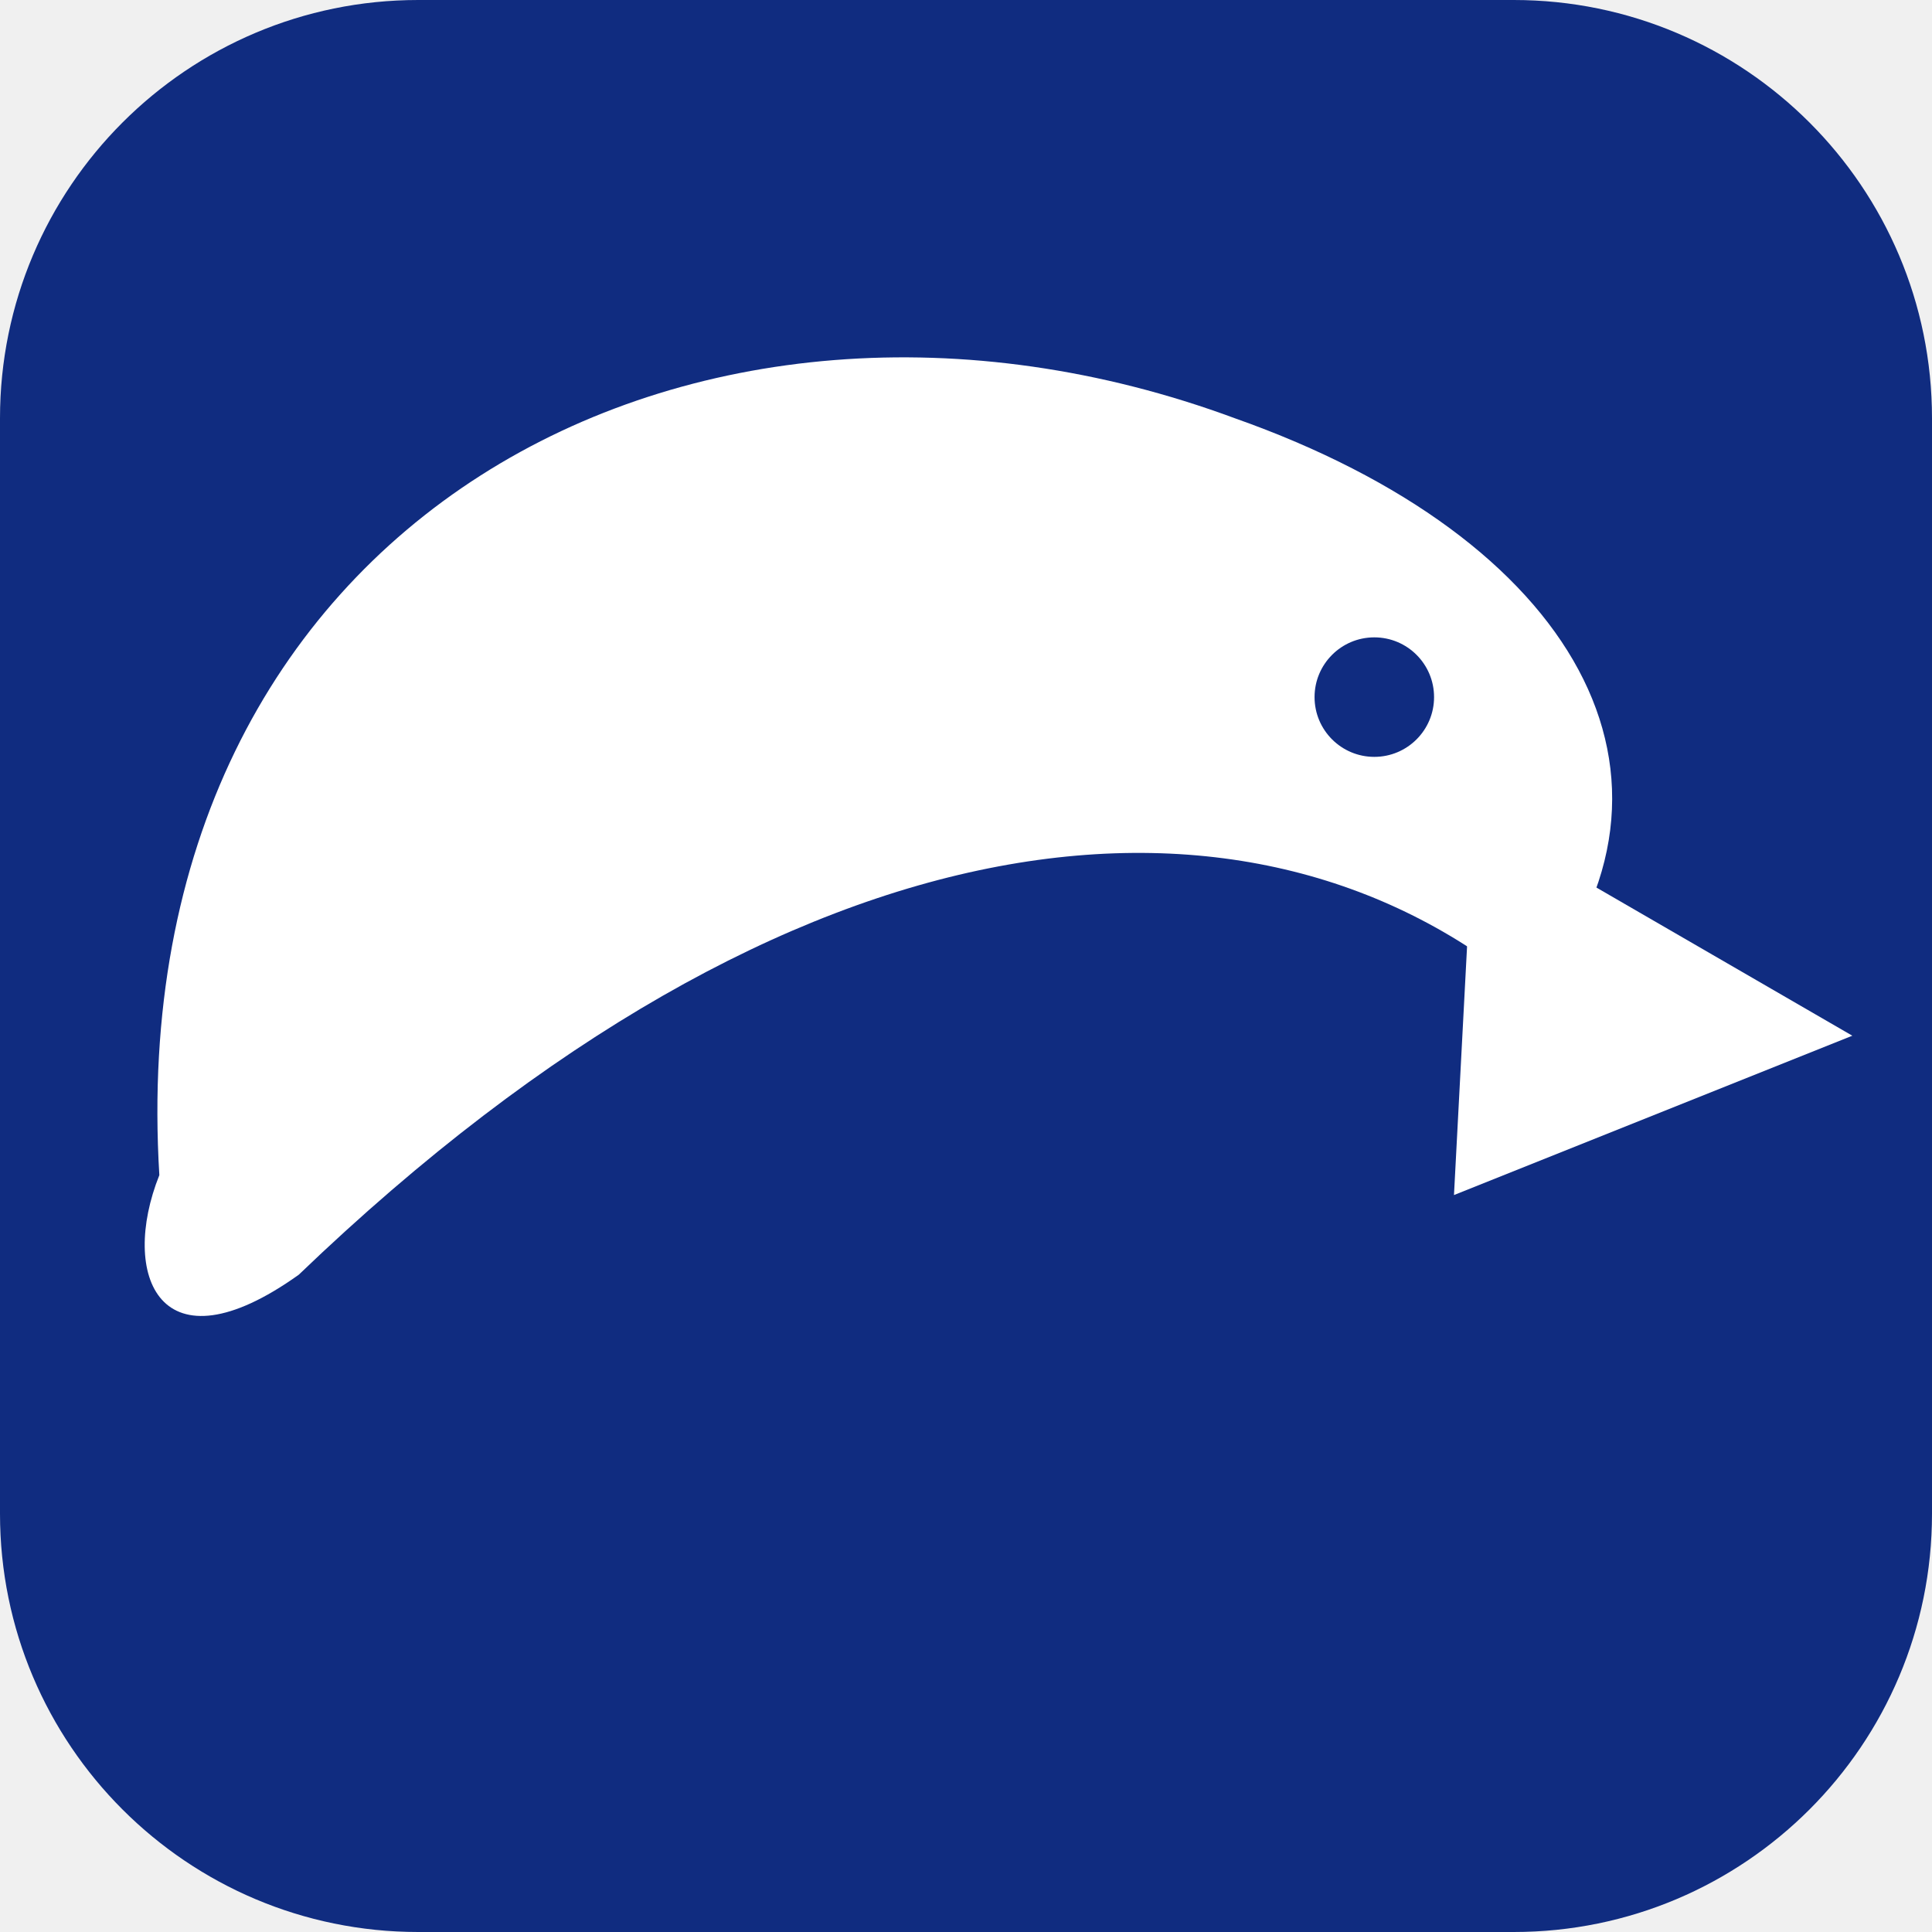
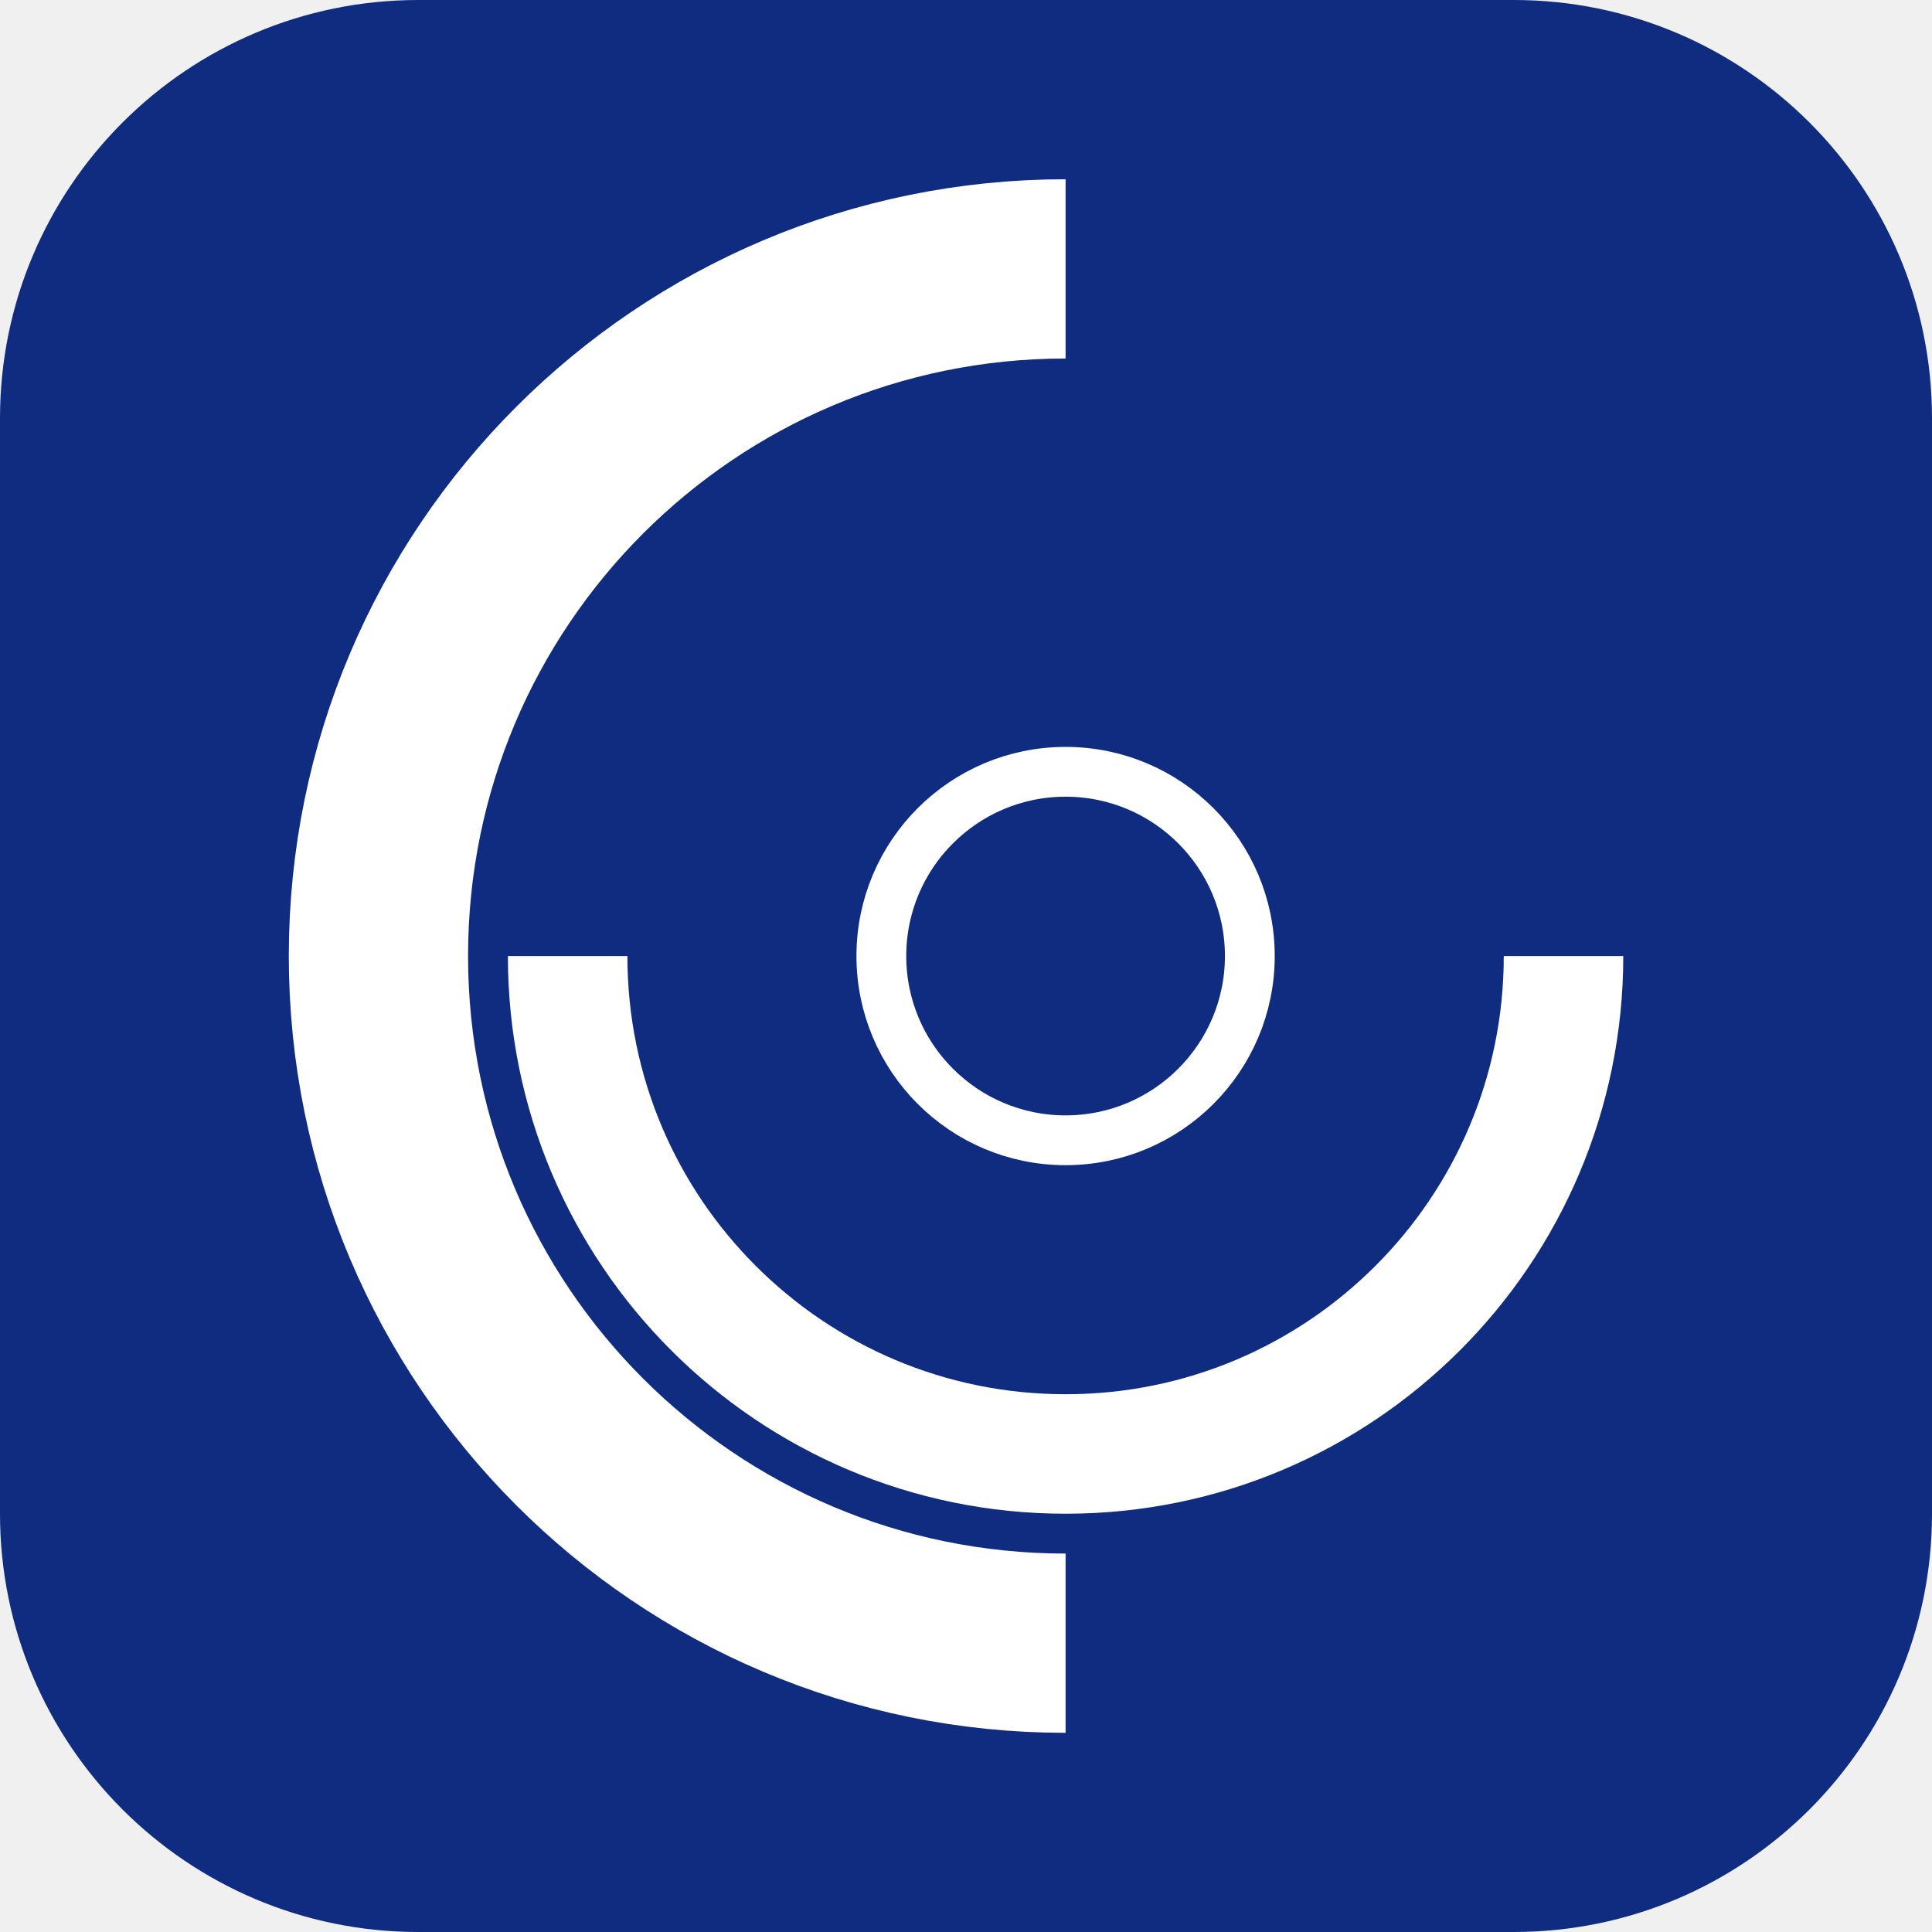
<svg xmlns="http://www.w3.org/2000/svg" viewBox="0 0 194 194" width="194" height="194">
  <rect width="194" height="194" rx="42" fill="#102C80" />
-   <g fill="#FFFFFF">
-     <path d="M16 118C12 52 70 22 124 42C158 54 172 78 154 100C126 76 80 80 30 128C16 138 12 128 16 118Z" />
-     <path d="M148 82L186 104L146 120Z" />
+   <g fill="none" stroke="#FFFFFF">
+     <path d="M107 27A69 69 0 0 0 107 165" stroke-width="18" />
+     <path d="M57 96A50 50 0 0 0 157 96" stroke-width="12" />
+     <circle cx="107" cy="96" r="18.5" stroke-width="5" />
  </g>
-   <ellipse cx="138" cy="70" rx="6" ry="6" fill="#102C80" />
</svg>
